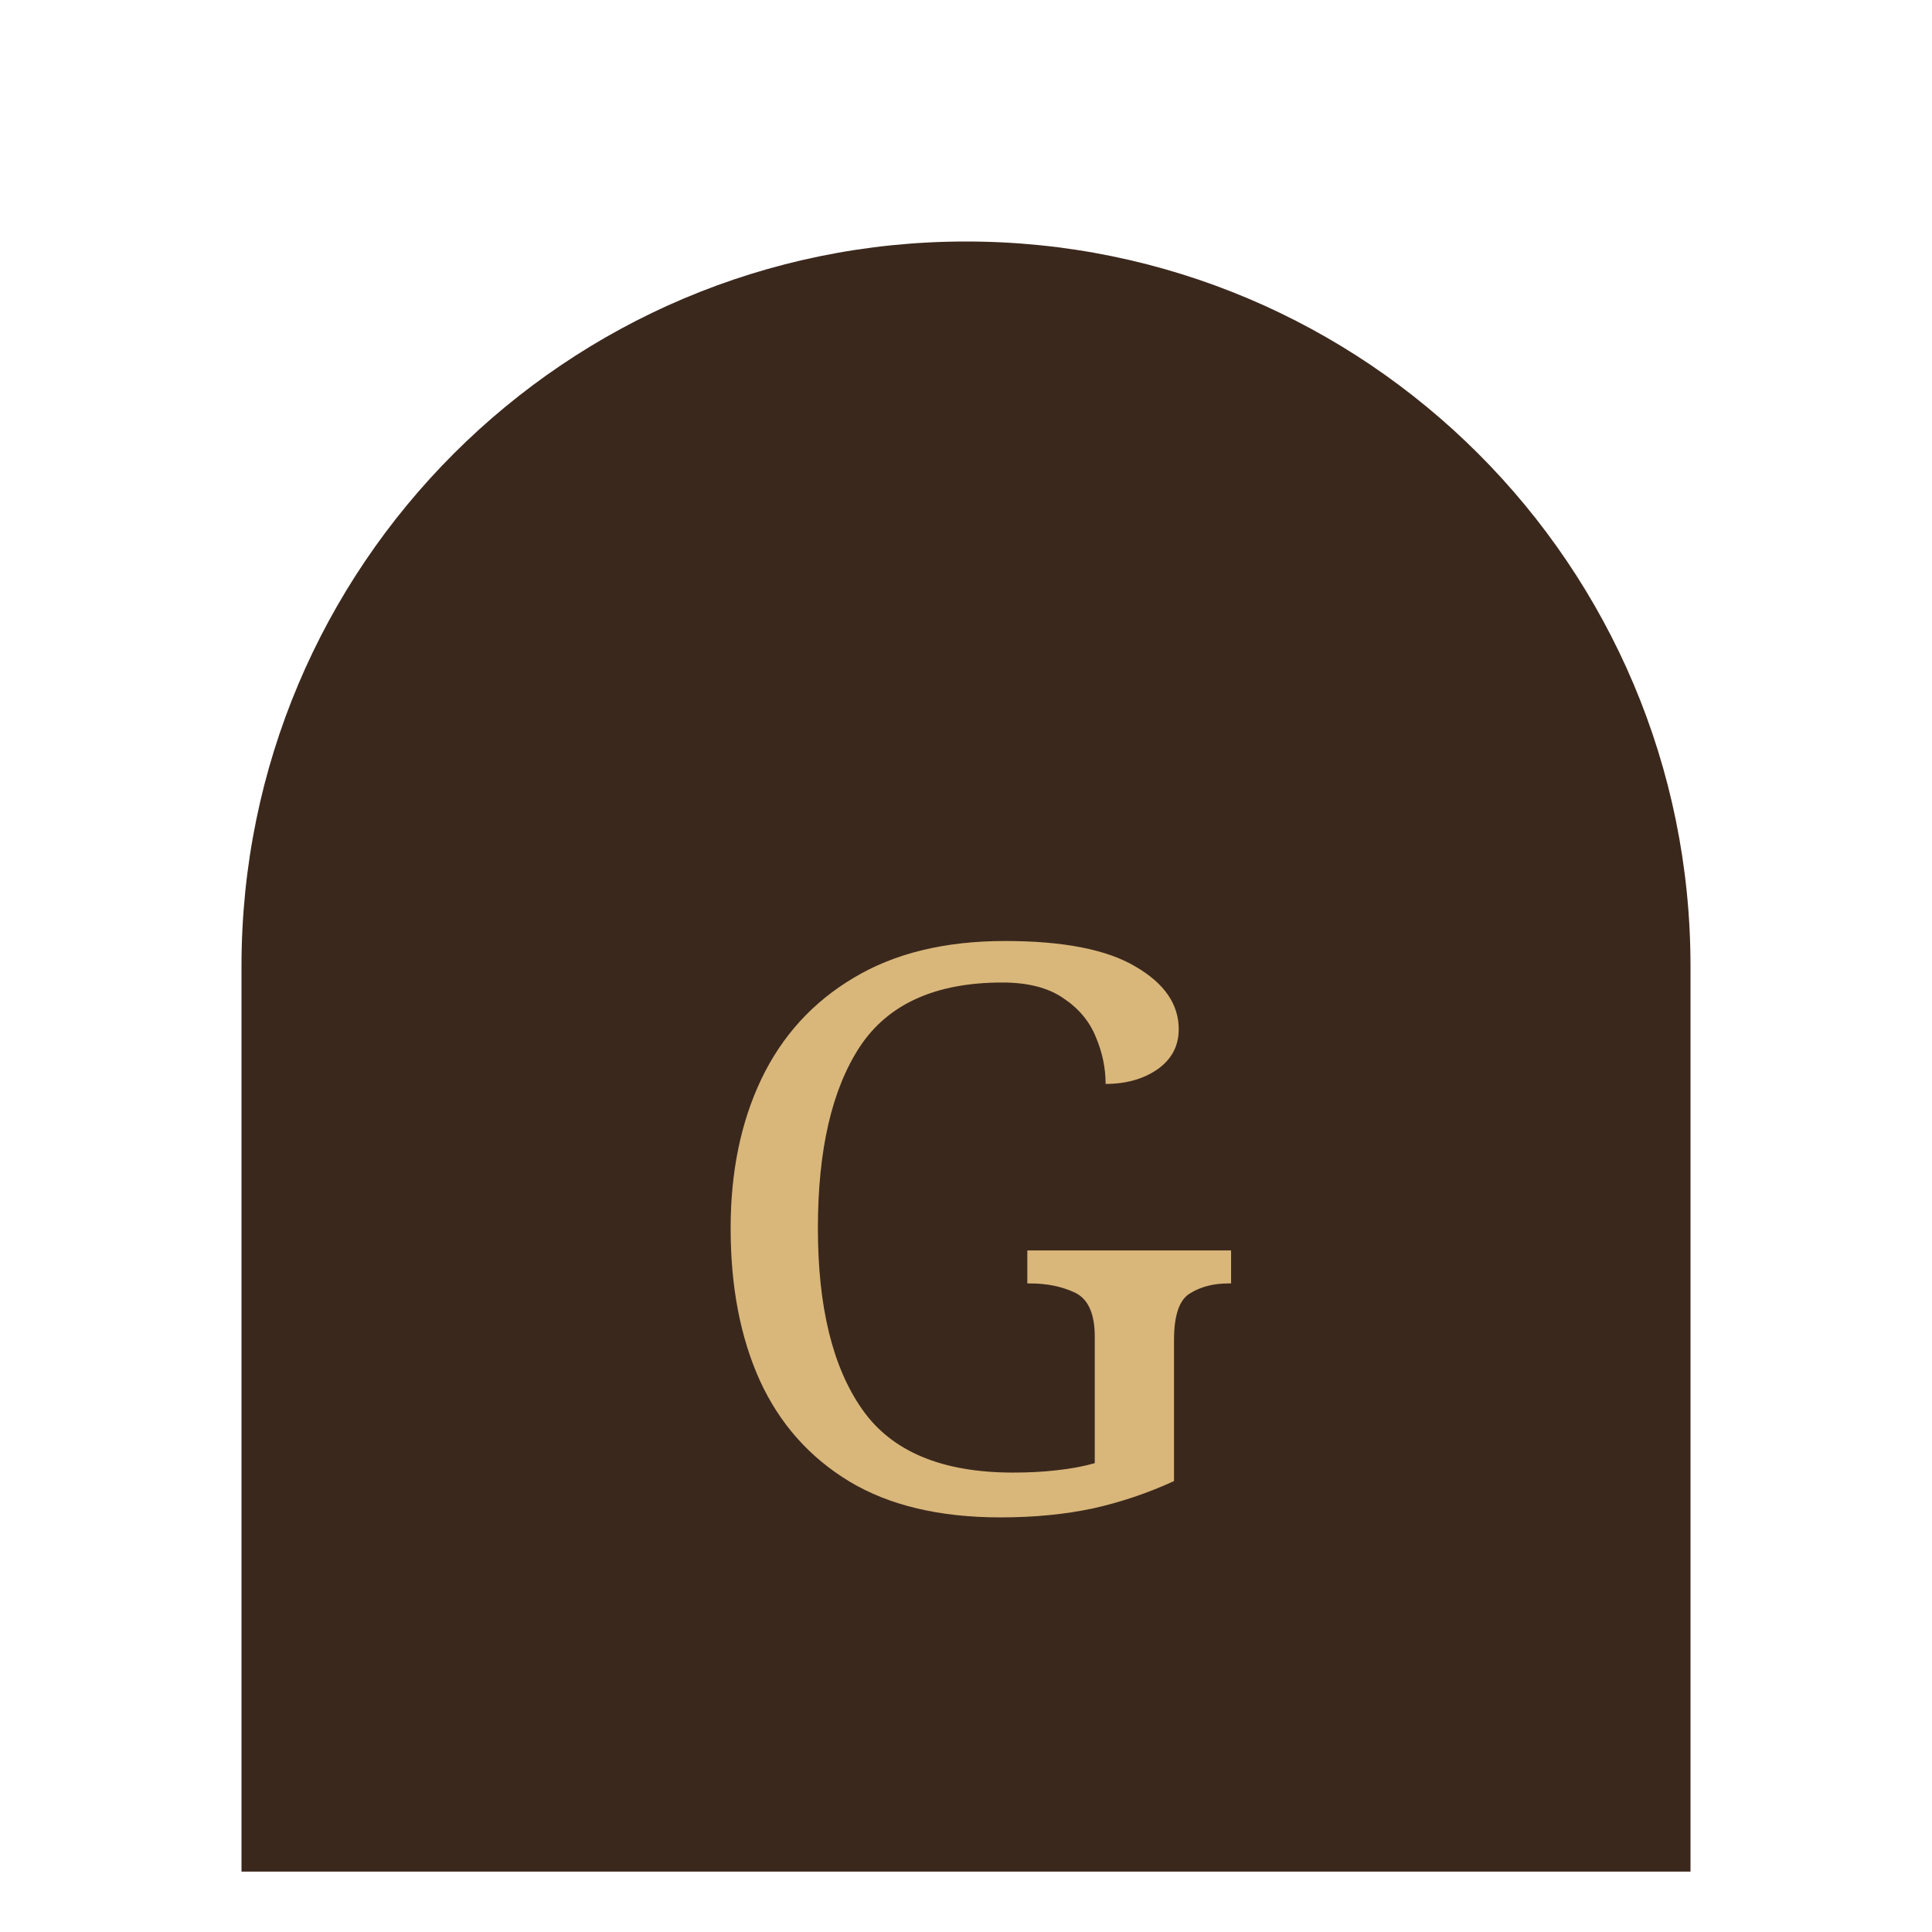
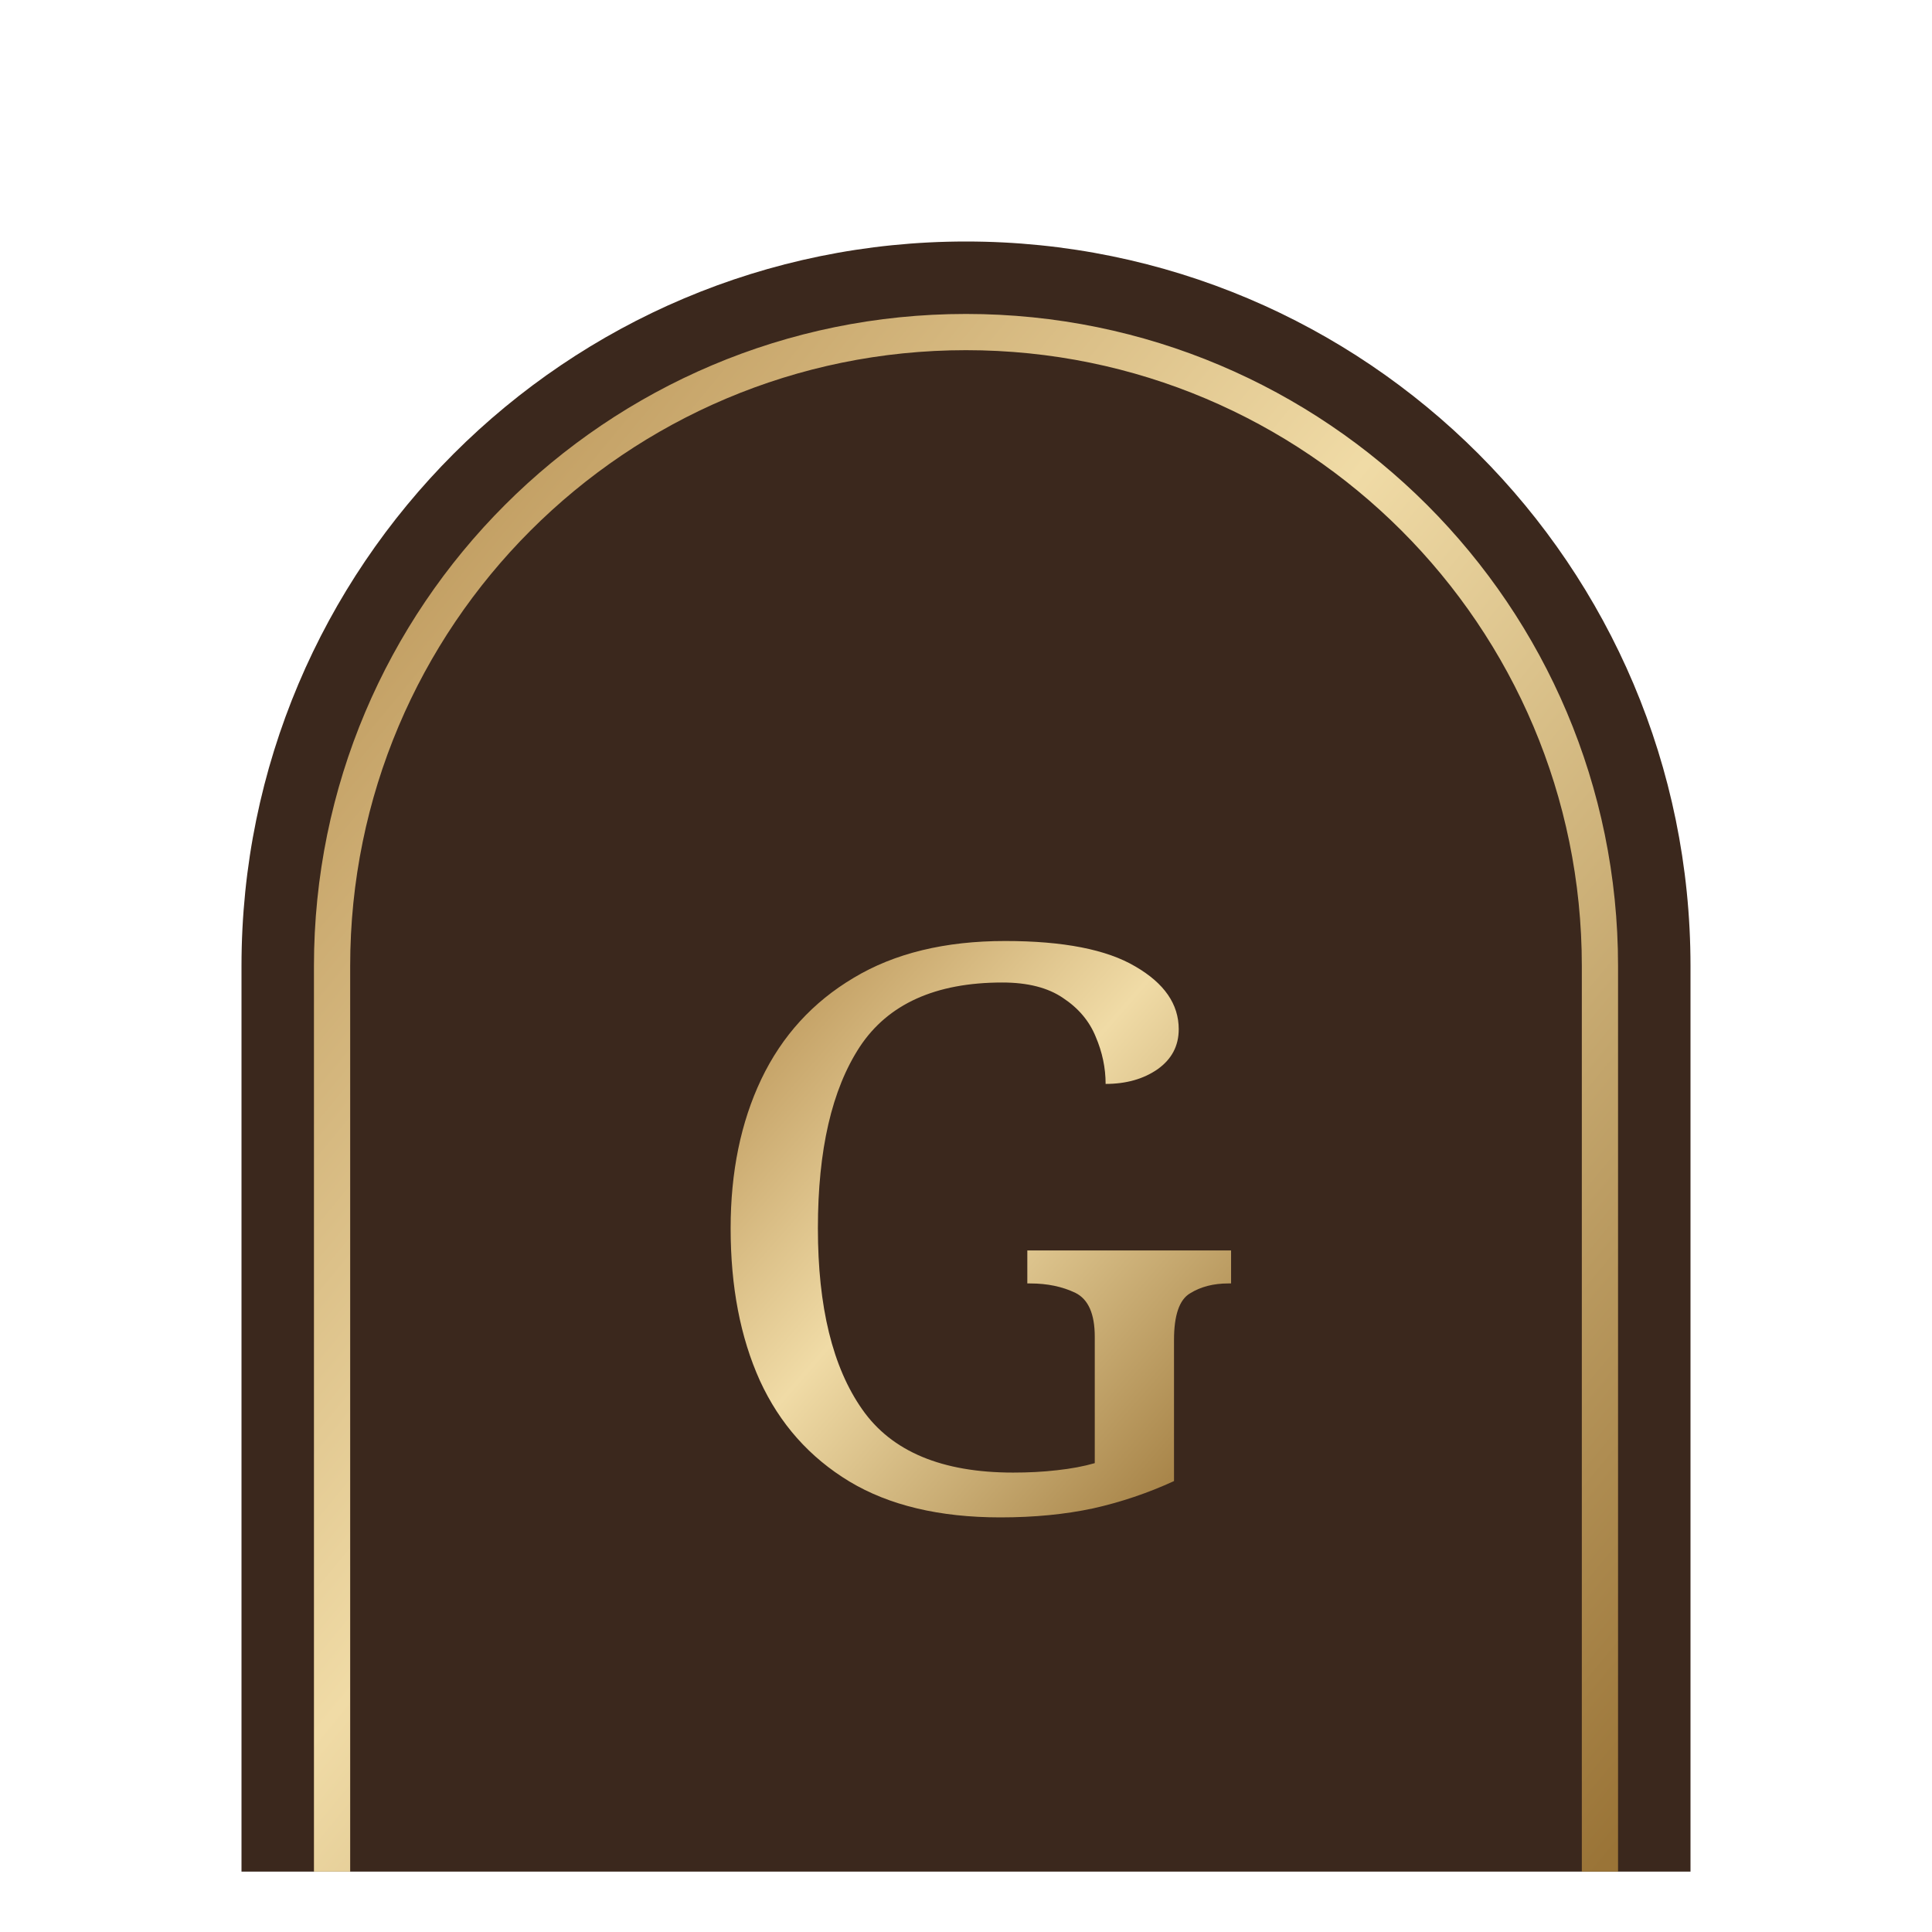
<svg xmlns="http://www.w3.org/2000/svg" viewBox="0 0 64 64">
+   <defs>
+     <linearGradient id="g" x1="0" y1="0" x2="1" y2="1">
+       <stop offset="0" stop-color="#B38B4D" />
+       <stop offset=".45" stop-color="#F0DBA6" />
+       <stop offset="1" stop-color="#9A7437" />
+     </linearGradient>
+   </defs>
  <path d="M8 62V32a24 24 0 0 1 48 0v30Z" fill="#3B281D" />
-   <text x="32" y="50" text-anchor="middle" font-family="Didot, 'Bodoni 72', Georgia, serif" font-size="26" fill="#D9B77A">G</text>
+   <path d="M11 62V32a21 21 0 0 1 42 0v30" fill="none" stroke="url(#g)" stroke-width="1.2" />
+   <text x="32" y="50" text-anchor="middle" font-family="Didot, 'Bodoni 72', Georgia, serif" font-size="26" fill="url(#g)">G</text>
</svg>
